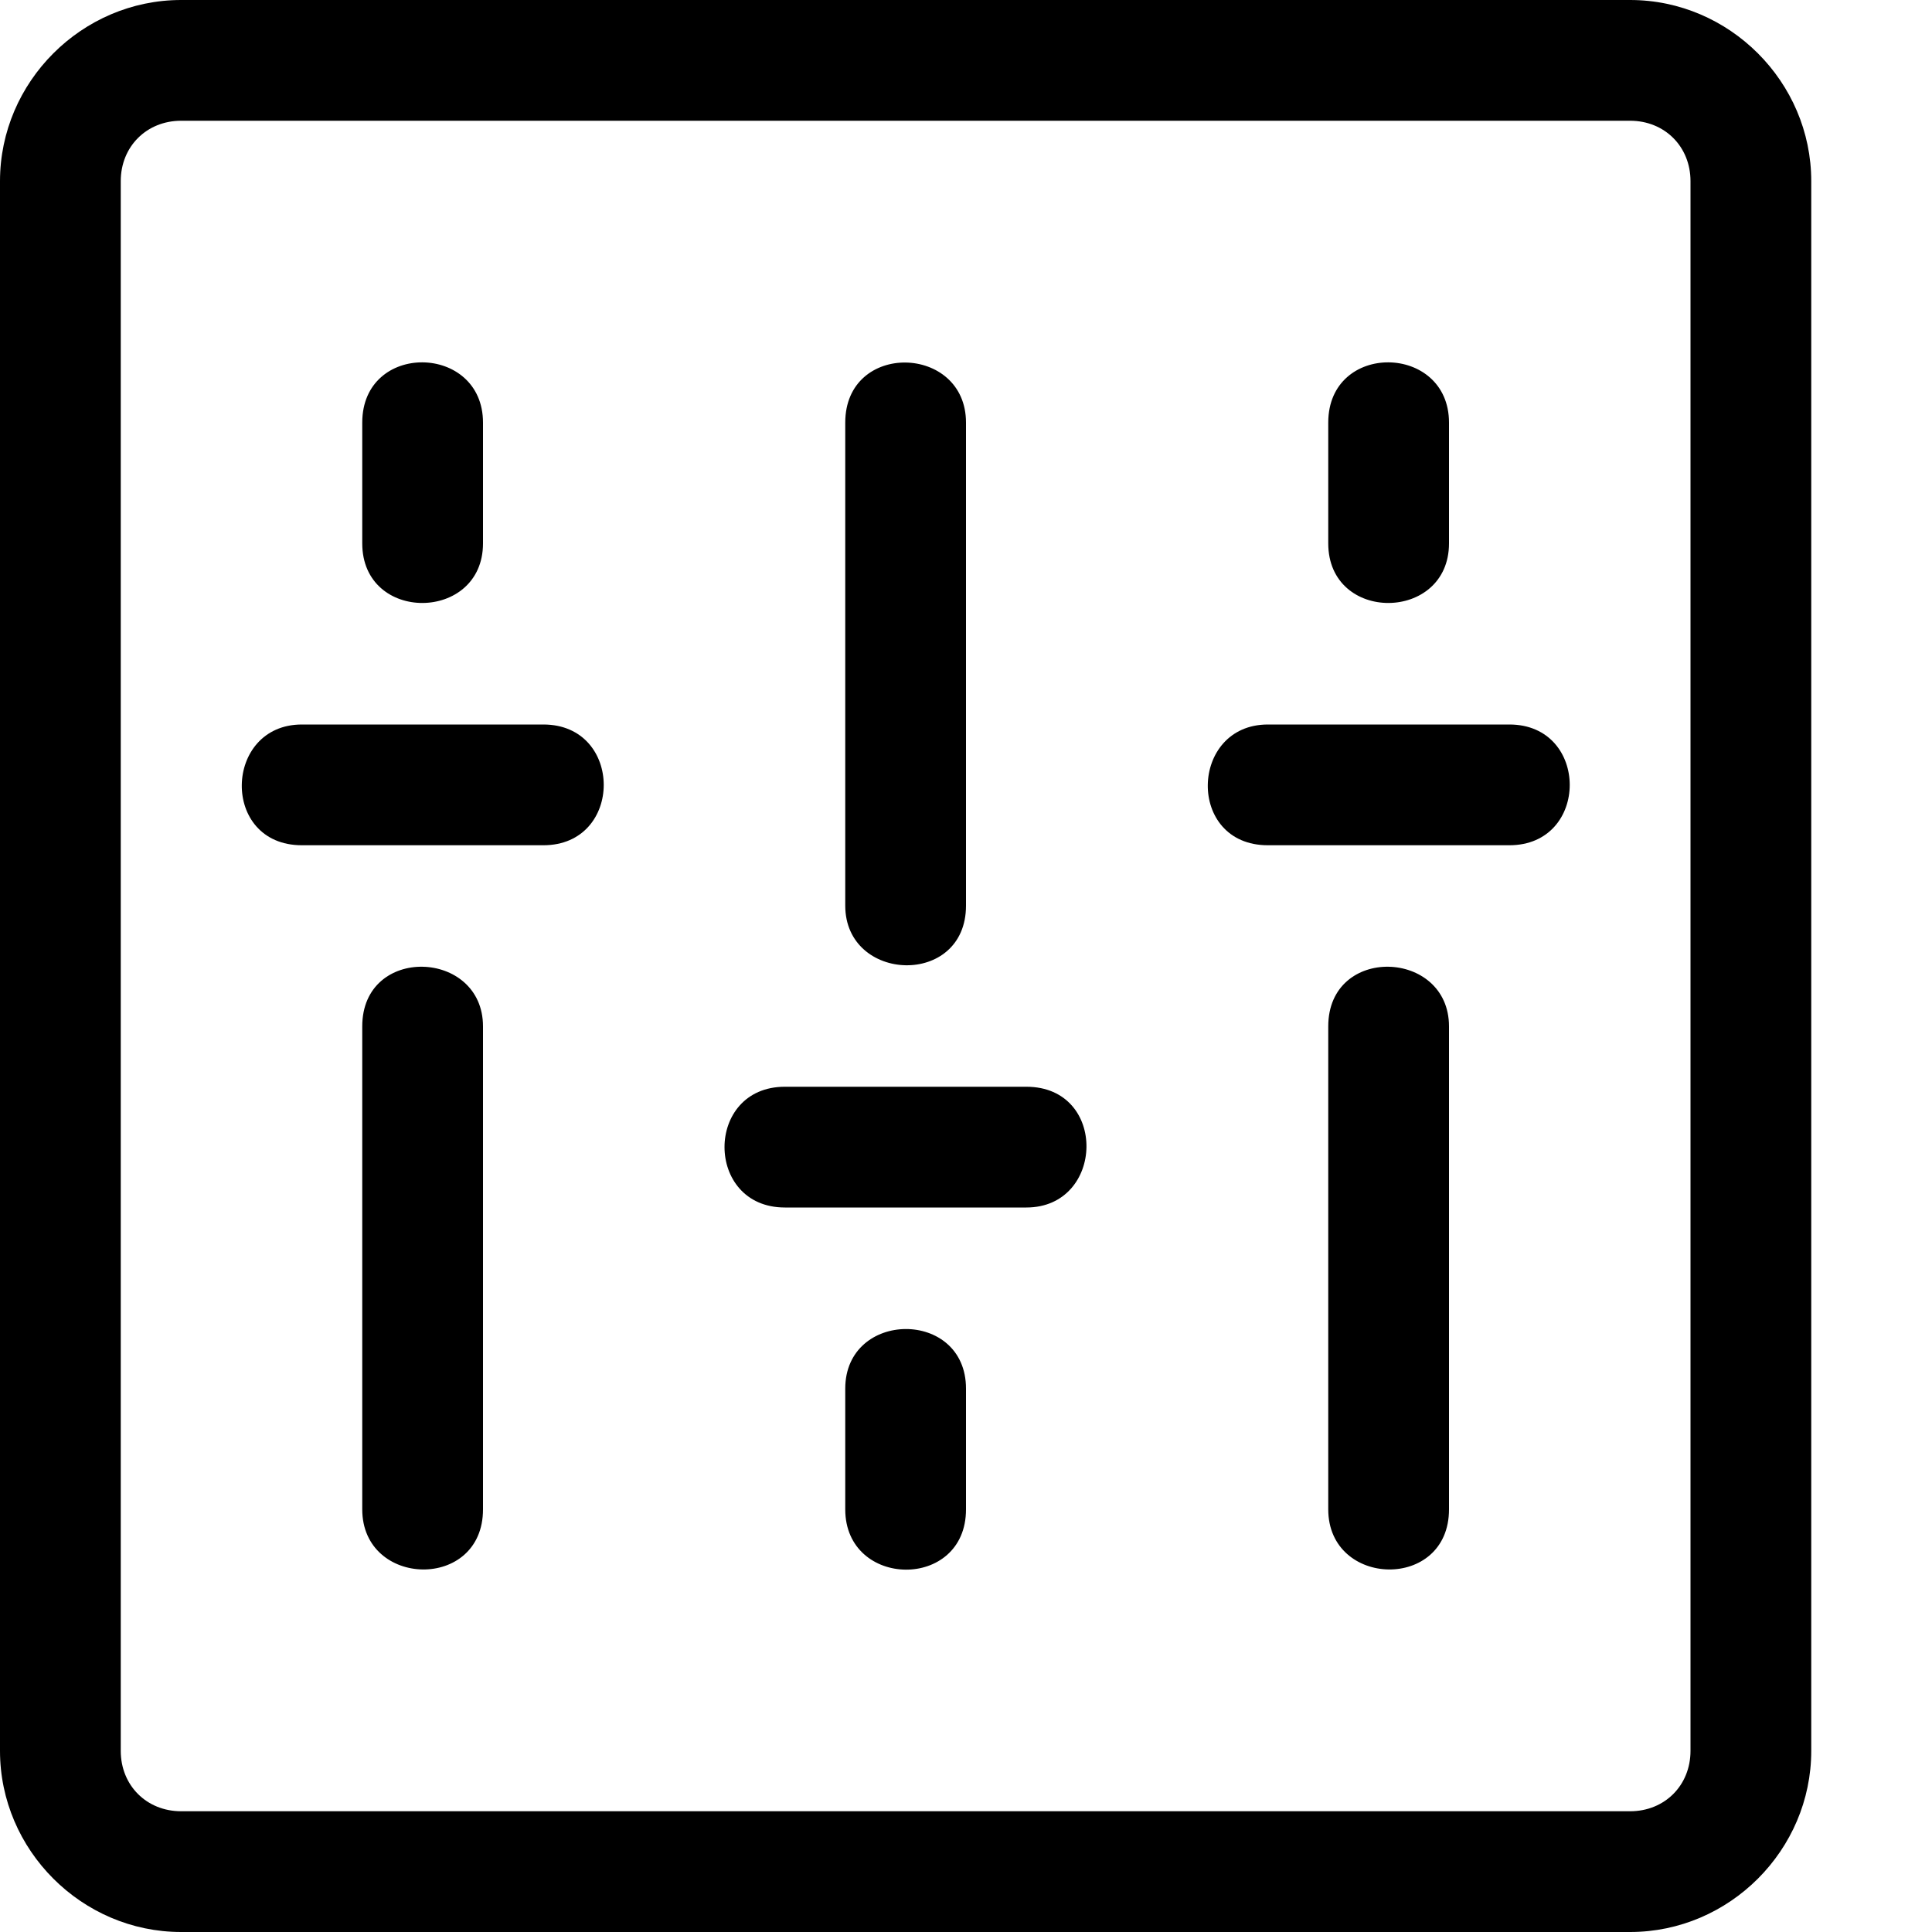
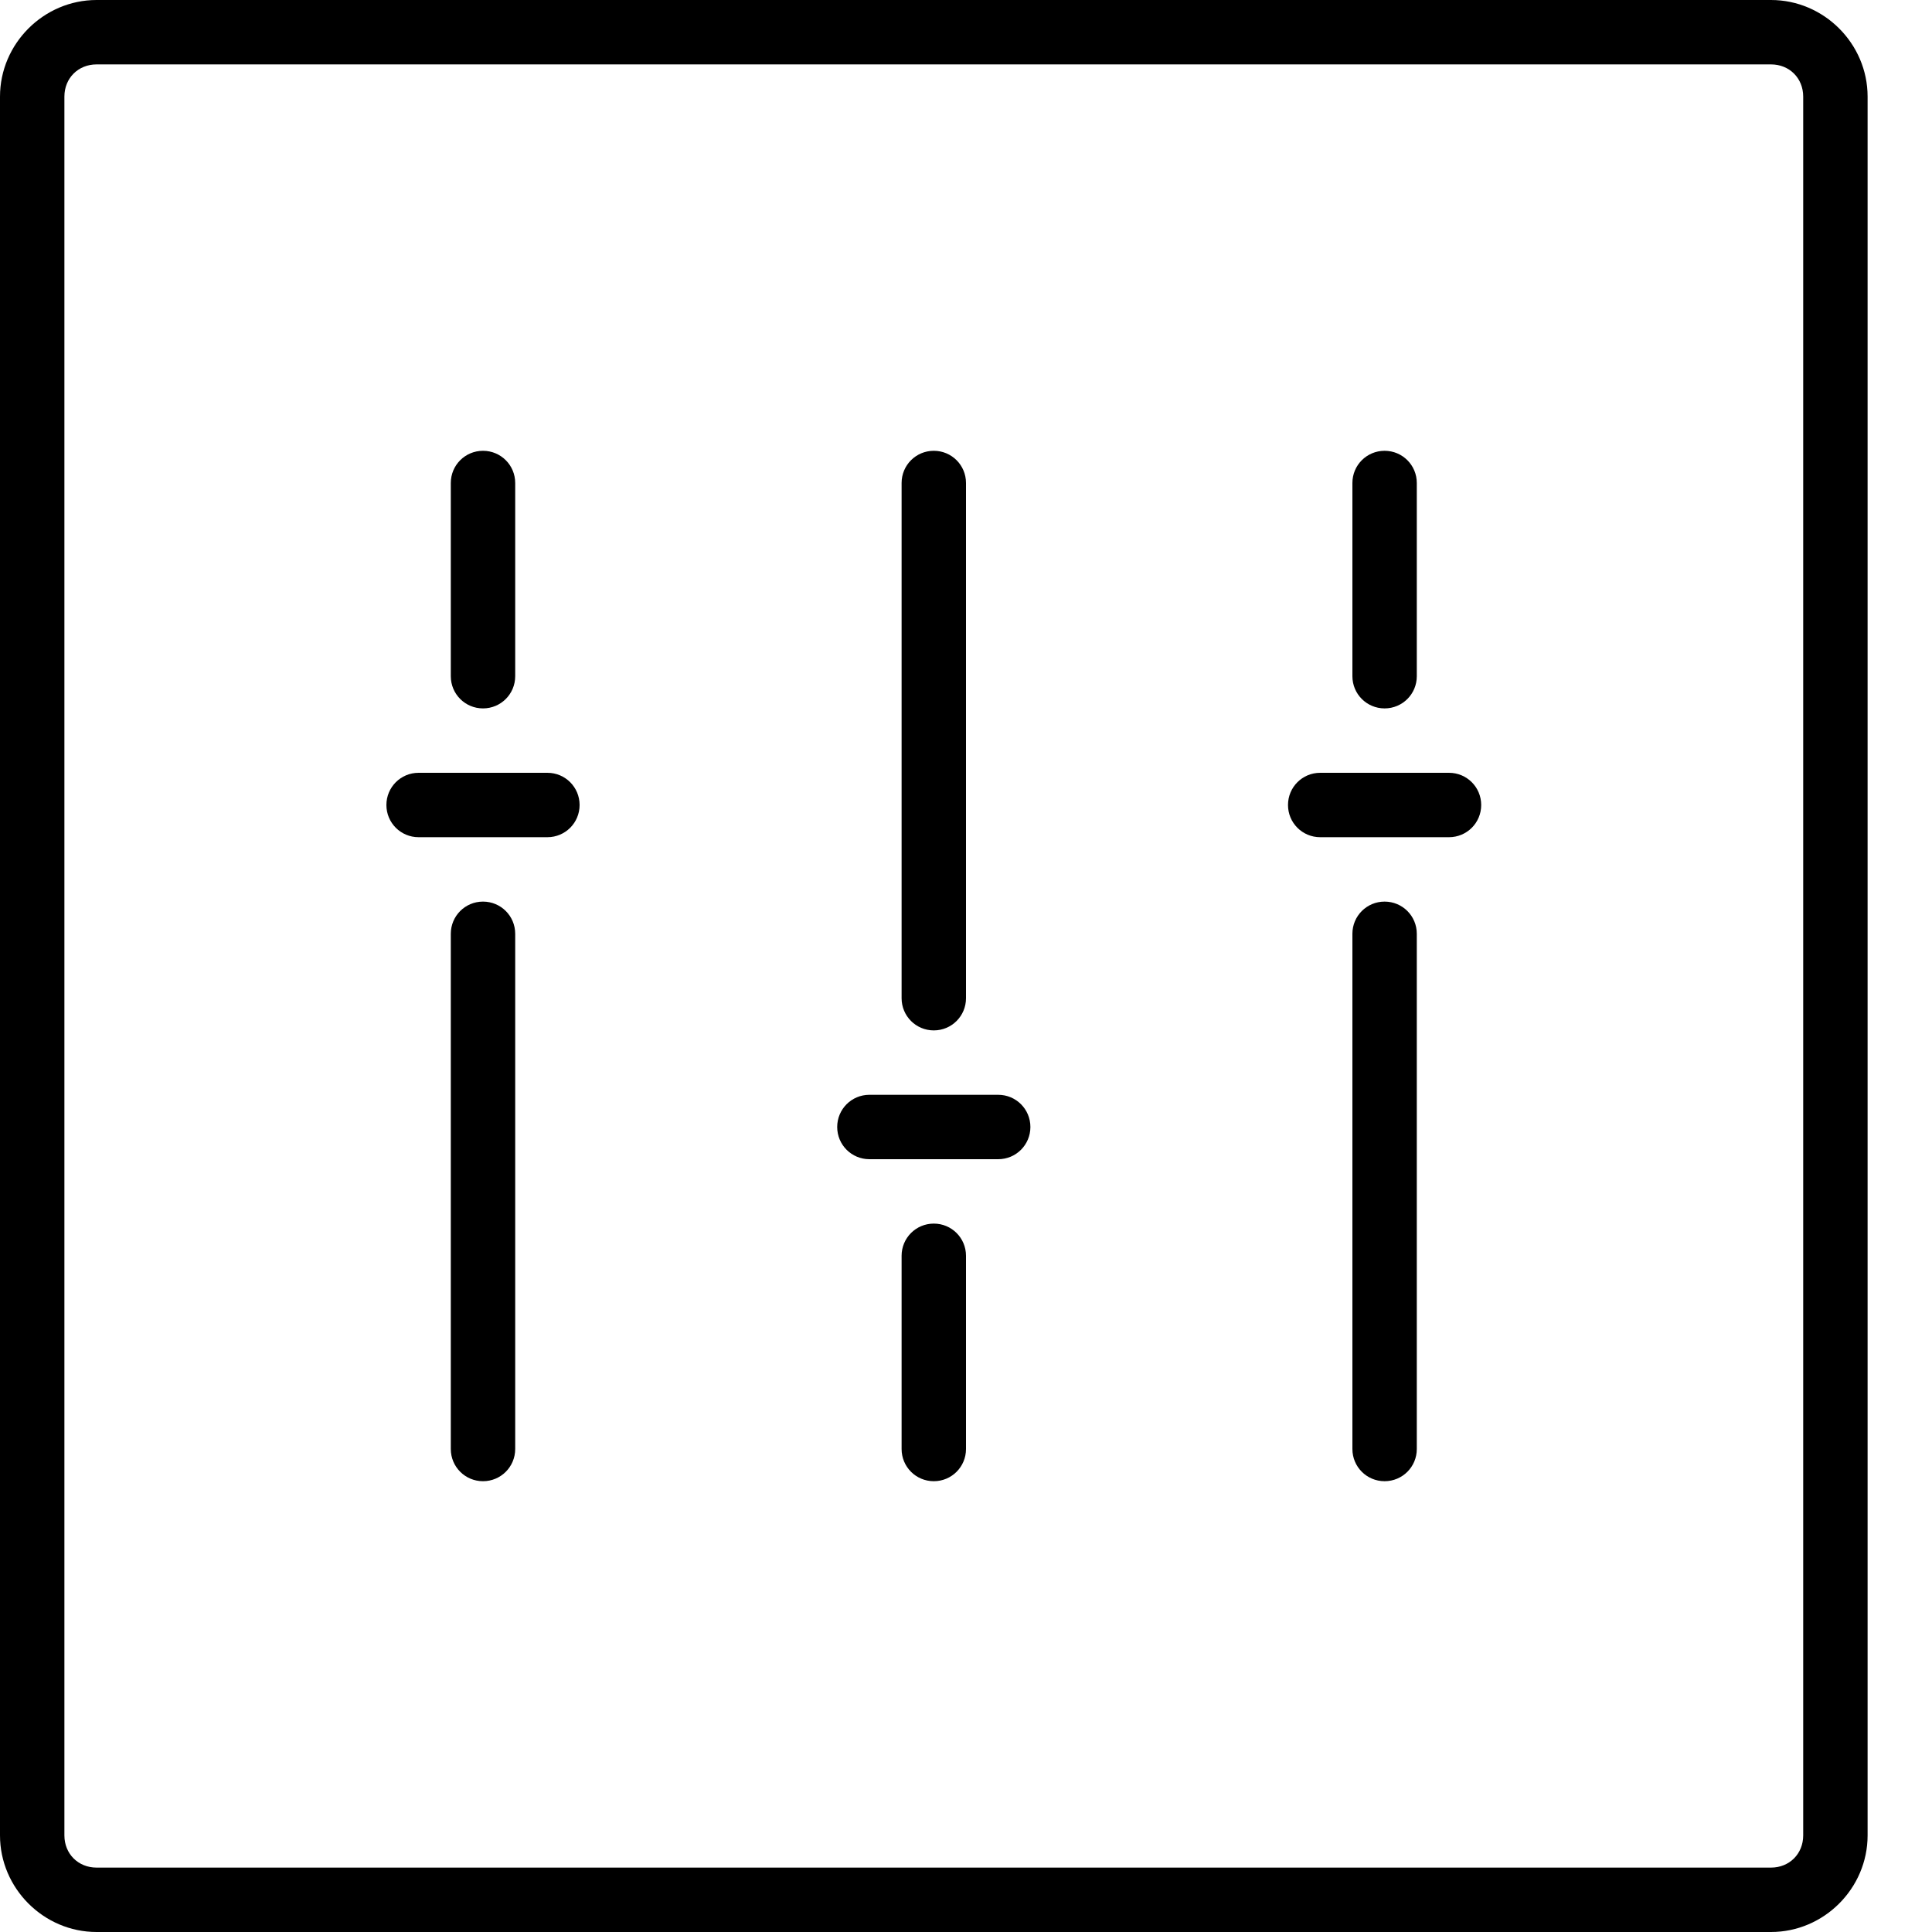
- <svg xmlns="http://www.w3.org/2000/svg" width="16" height="16">
-   <path d="M11 4.5v-1c0-.674 1-.657 1 0v1c0 .653-1 .663-1 0zM10.5 6h2c.666 0 .667 1 0 1h-2c-.677 0-.65-1 0-1zM12 8.5v4c0 .677-1 .65-1 0v-4c0-.677 1-.64 1 0zm-4 3v1c0 .674-1 .657-1 0v-1c0-.653 1-.663 1 0zm.5-1.5h-2c-.666 0-.667-1 0-1h2c.677 0 .65 1 0 1zM7 7.5v-4c0-.677 1-.65 1 0v4c0 .677-1 .64-1 0zm-4-3v-1c0-.674 1-.657 1 0v1c0 .653-1 .663-1 0zM2.5 6h2c.666 0 .667 1 0 1h-2c-.677 0-.65-1 0-1zM4 8.5v4c0 .677-1 .65-1 0v-4c0-.677 1-.64 1 0zM1.5 0C.678 0 0 .678 0 1.5v13c0 .822.678 1.5 1.5 1.5h12c.822 0 1.5-.678 1.5-1.5v-13c0-.822-.678-1.5-1.5-1.5zm0 1h12c.286 0 .5.214.5.5v13c0 .286-.214.5-.5.5h-12c-.286 0-.5-.214-.5-.5v-13c0-.286.214-.5.5-.5z" />
+ <svg xmlns="http://www.w3.org/2000/svg" height="30" viewBox="0 0 30 30" width="30">
+   <path d="M20.5 12h2c.277 0 .5.223.5.5s-.223.5-.5.5h-2c-.277 0-.5-.223-.5-.5s.223-.5.5-.5zm1 2c.277 0 .5.223.5.5v8c0 .277-.223.5-.5.5s-.5-.223-.5-.5v-8c0-.277.223-.5.5-.5zm0-7c.277 0 .5.223.5.5v3c0 .277-.223.5-.5.5s-.5-.223-.5-.5v-3c0-.277.223-.5.5-.5zm-8 11h2c.277 0 .5-.223.5-.5s-.223-.5-.5-.5h-2c-.277 0-.5.223-.5.5s.223.5.5.5zm1-2c.277 0 .5-.223.5-.5v-8c0-.277-.223-.5-.5-.5s-.5.223-.5.5v8c0 .277.223.5.5.5zm0 7c.277 0 .5-.223.5-.5v-3c0-.277-.223-.5-.5-.5s-.5.223-.5.5v3c0 .277.223.5.5.5zm-8-11h2c.277 0 .5.223.5.5s-.223.5-.5.5h-2c-.277 0-.5-.223-.5-.5s.223-.5.5-.5zm1 2c.277 0 .5.223.5.5v8c0 .277-.223.5-.5.5s-.5-.223-.5-.5v-8c0-.277.223-.5.5-.5zm0-7c.277 0 .5.223.5.5v3c0 .277-.223.5-.5.5s-.5-.223-.5-.5v-3c0-.277.223-.5.5-.5zm-6-7C.678 0 0 .678 0 1.5v27c0 .822.678 1.5 1.5 1.5h26c.822 0 1.5-.678 1.5-1.5v-27c0-.822-.678-1.5-1.5-1.5zm0 1h26c.286 0 .5.214.5.5v27c0 .286-.214.5-.5.5h-26c-.286 0-.5-.214-.5-.5v-27c0-.286.214-.5.5-.5z" />
</svg>
